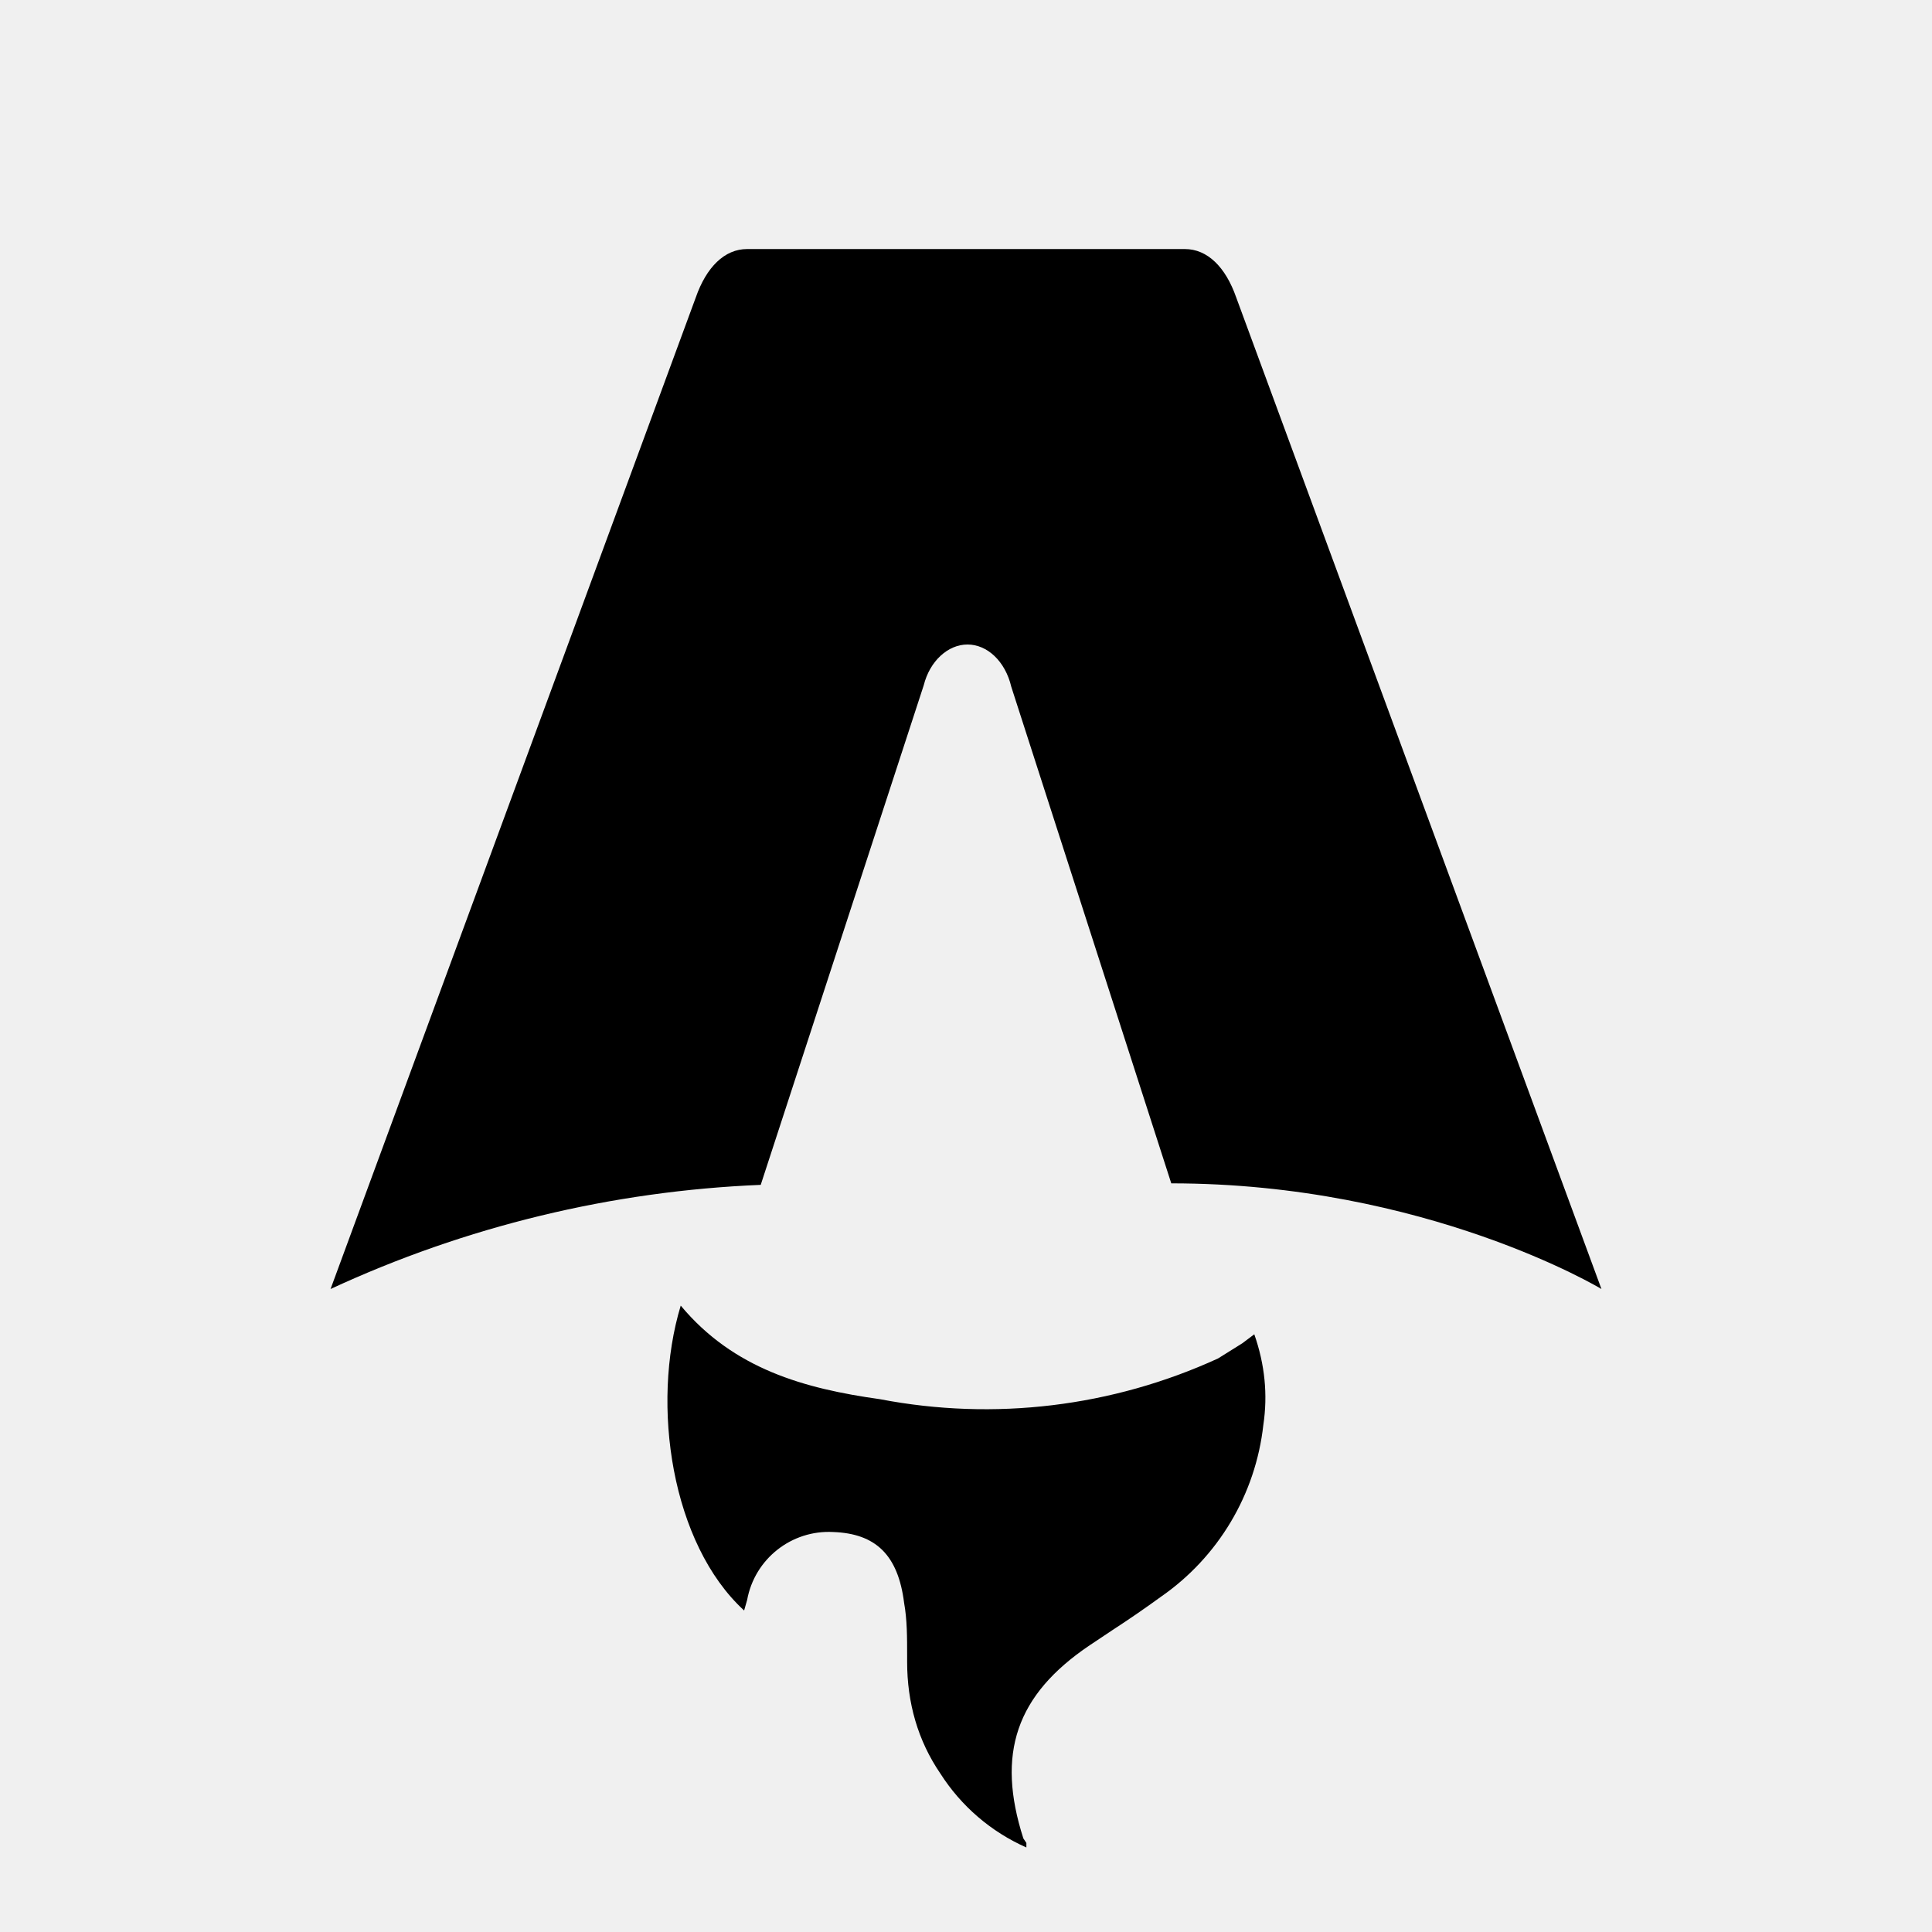
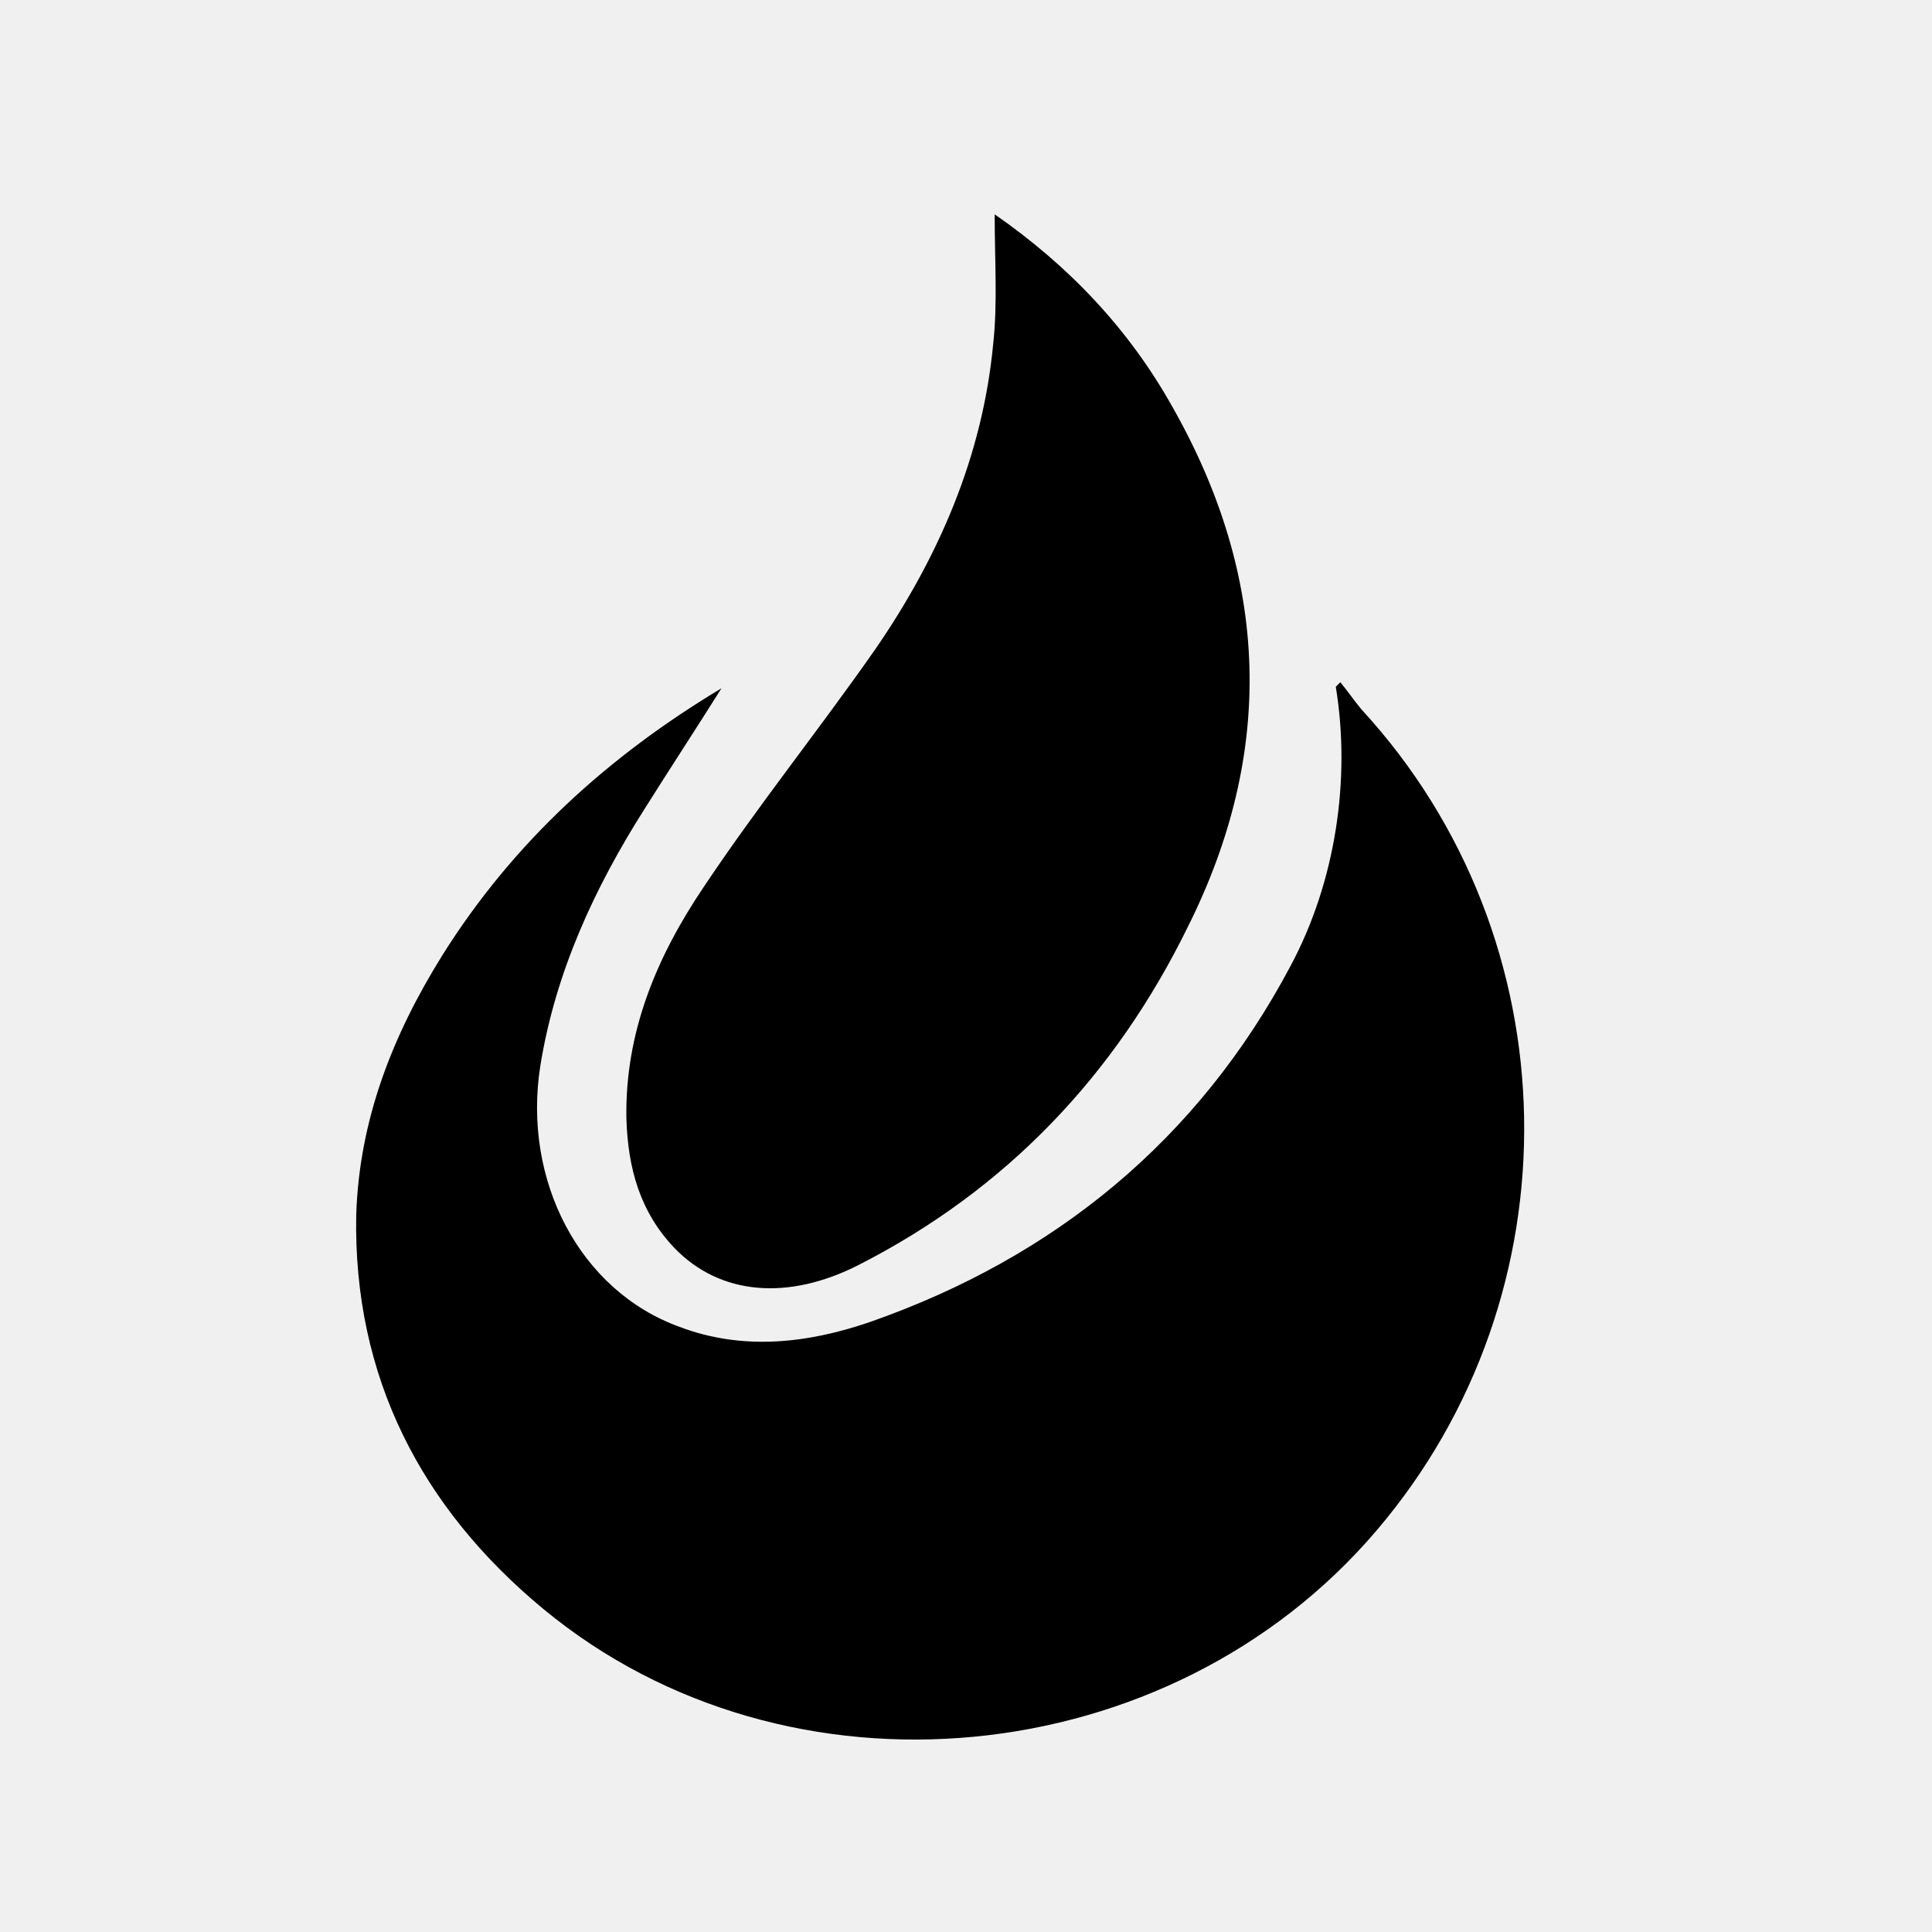
<svg xmlns="http://www.w3.org/2000/svg" fill="none" viewBox="0 0 128 128">
-   <path d="M50.4 78.5a75.1 75.1 0 0 0-28.5 6.9l24.2-65.7c.7-2 1.9-3.2 3.4-3.2h29c1.5 0 2.7 1.2 3.4 3.2l24.2 65.7s-11.6-7-28.5-7L67 45.5c-.4-1.7-1.6-2.8-2.9-2.8-1.3 0-2.5 1.1-2.9 2.7L50.4 78.5Zm-1.1 28.2Zm-4.2-20.2c-2 6.6-.6 15.8 4.2 20.2a17.5 17.5 0 0 1 .2-.7 5.5 5.5 0 0 1 5.7-4.5c2.8.1 4.3 1.5 4.7 4.7.2 1.1.2 2.3.2 3.5v.4c0 2.7.7 5.2 2.2 7.4a13 13 0 0 0 5.7 4.9v-.3l-.2-.3c-1.8-5.6-.5-9.5 4.4-12.8l1.5-1a73 73 0 0 0 3.2-2.2 16 16 0 0 0 6.8-11.4c.3-2 .1-4-.6-6l-.8.6-1.6 1a37 37 0 0 1-22.4 2.7c-5-.7-9.7-2-13.2-6.2Z" />
+   <g>
+     <path d="M47.8,45.6c-1.7,2.7-3.4,5.3-5.1,8c-3.3,5.2-5.9,10.8-6.9,17c-1.2,7.6,2.6,14.9,9.2,17.3c4.2,1.6,8.5,1.1,12.6-0.3             c12.3-4.3,21.8-12.1,27.9-23.6c3-5.6,4-12.4,3-18.5c0.1-0.1,0.2-0.2,0.3-0.3c0.5,0.6,0.9,1.2,1.4,1.8c14,15.2,14.4,38.7,1,54.4             c-13.7,16.1-39,18.6-55.2,5.2c-8.1-6.7-12.6-15.4-12.4-26.1c0.2-6.3,2.4-11.9,5.7-17.2C34,55.8,40.3,50.1,47.8,45.6z" />
+     <path d="M65.9,14.2c4.9,3.4,8.9,7.6,11.8,12.8c6.4,11.3,6.8,22.8,1,34.4c-4.8,9.8-12,17.4-21.8,22.4c-4.7,2.4-9.2,2-12.2-1.1             c-2.3-2.4-3.1-5.3-3.2-8.6c-0.1-5.7,2-10.7,5.1-15.3c3.6-5.4,7.7-10.5,11.4-15.8c4.2-6.1,7.1-12.8,7.8-20.2             C66.1,20.1,65.9,17.3,65.9,14.2z" />
+   </g>
  <style>
        path { fill: #000; }
        @media (prefers-color-scheme: dark) {
            path { fill: #FFF; }
        }
    </style>
</svg>
